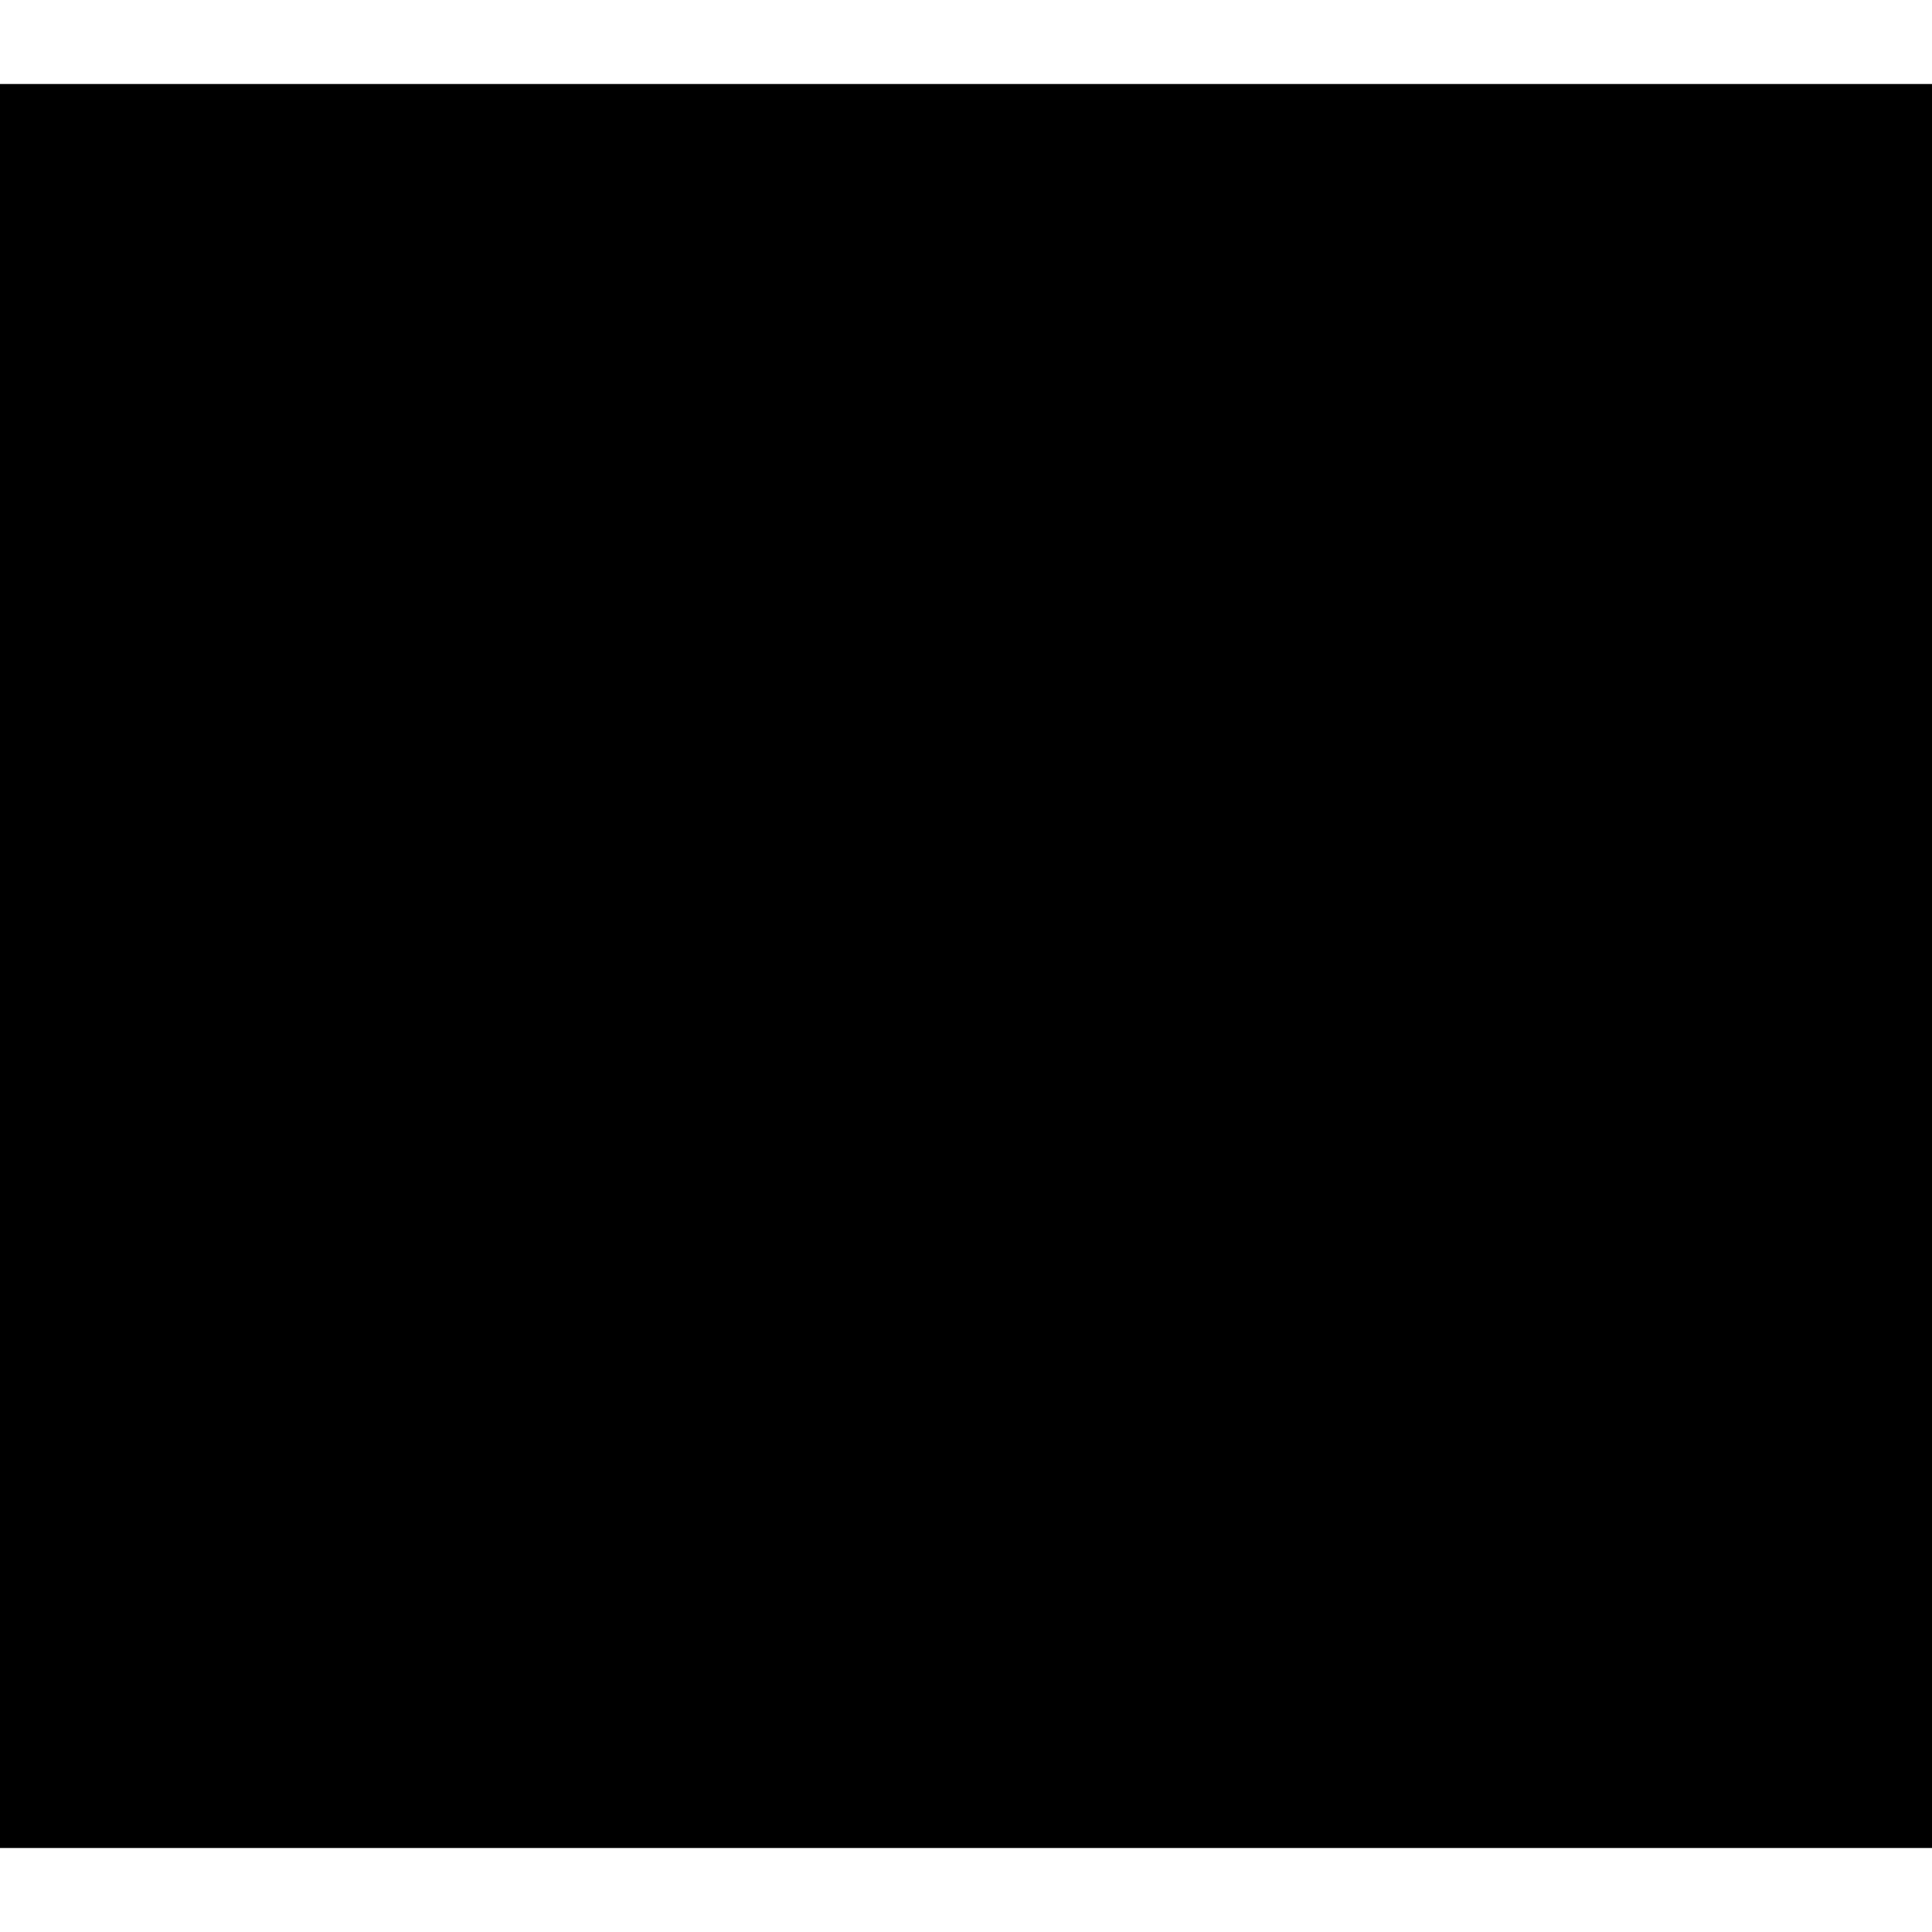
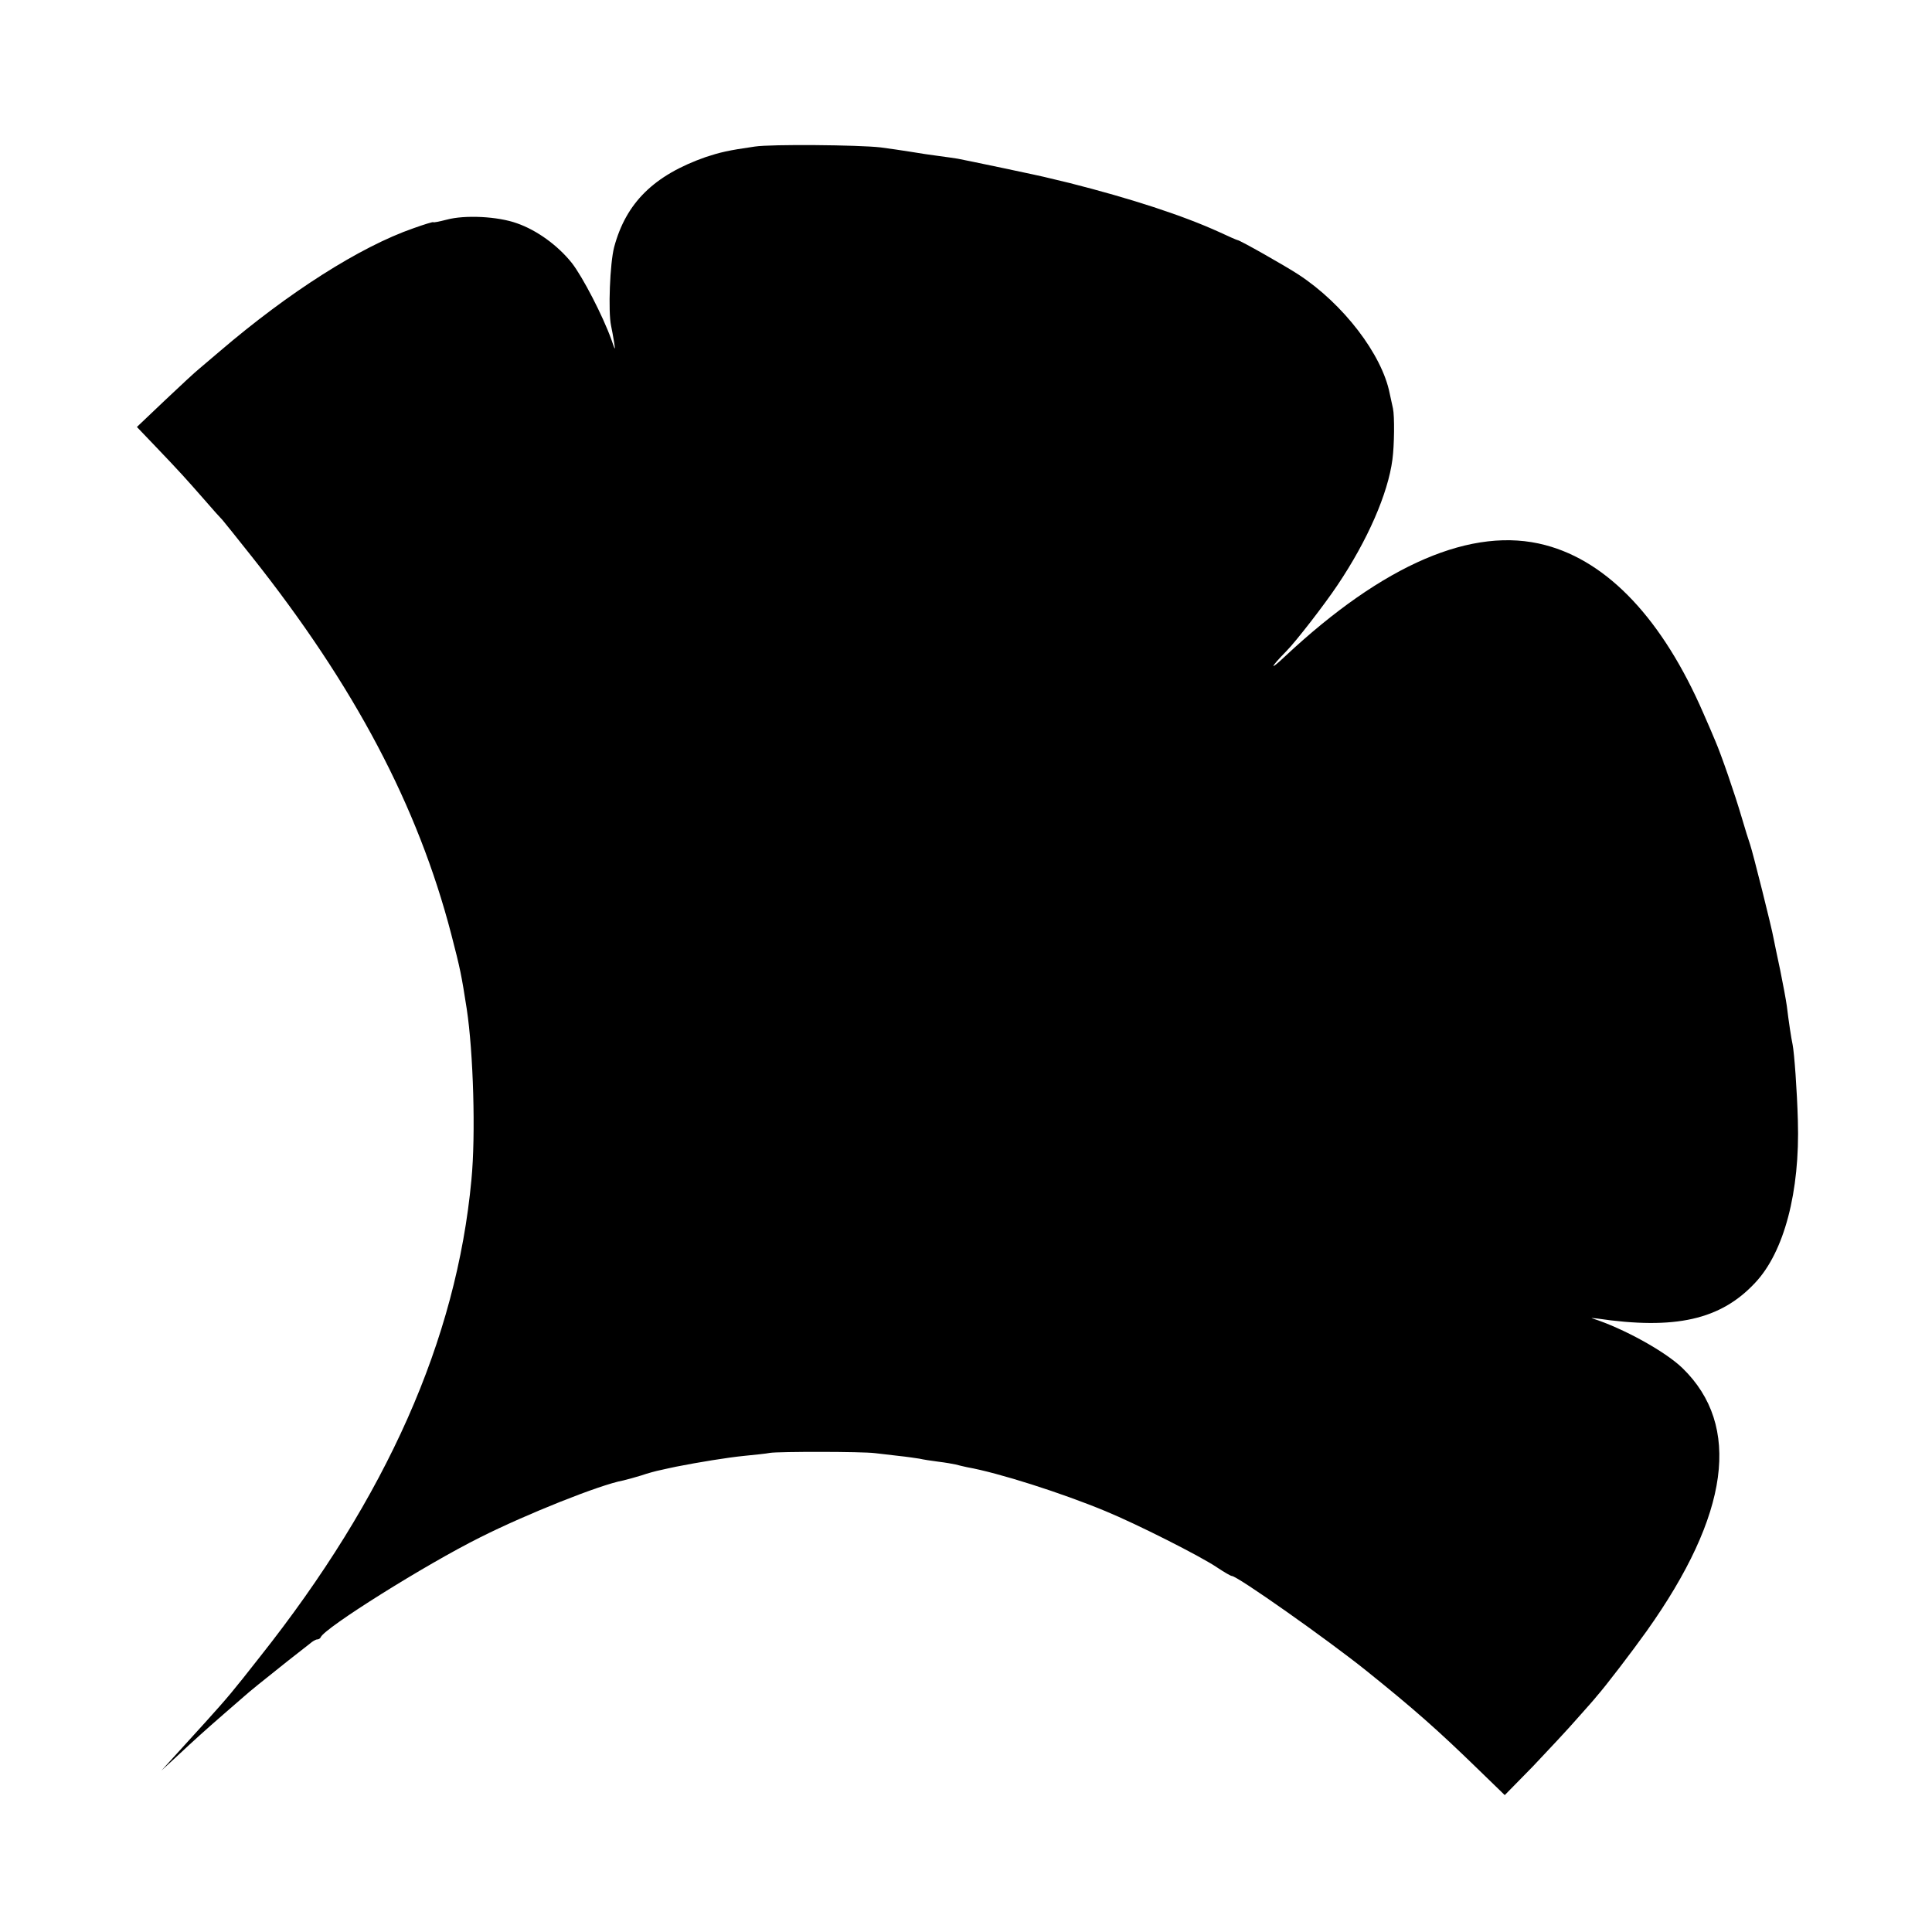
- <svg xmlns="http://www.w3.org/2000/svg" version="1.0" width="230pt" height="230pt" viewBox="0 0 230 230" preserveAspectRatio="xMidYMid meet">
-   <g transform="translate(0,230) scale(0.1,-0.1)" fill="#000000" stroke="none">
-     <path d="M0 1150 l0 -1050 1150 0 1150 0 0 1050 0 1050 -1150 0 -1150 0 0 -1050z" />
+ <svg xmlns="http://www.w3.org/2000/svg" version="1.0" width="700pt" height="700pt" viewBox="0 0 700 700" preserveAspectRatio="xMidYMid meet">
+   <g transform="translate(0,700) scale(0.1,-0.1)" fill="#000000" stroke="none">
+     <path d="M2735 6469 c-98 -14 -126 -21 -178 -38 -188 -66 -289 -166 -332 -327 -15 -58 -22 -232 -11 -284 3 -14 8 -41 11 -60 5 -32 4 -31 -10 10 -31 86 -104 227 -143 277 -51 64 -127 119 -199 144 -69 25 -189 31 -255 13 -27 -7 -48 -11 -48 -9 0 2 -33 -8 -72 -22 -193 -67 -452 -232 -702 -446 -27 -23 -60 -51 -73 -62 -14 -11 -70 -63 -126 -116 l-101 -96 66 -69 c90 -94 114 -121 178 -194 30 -35 60 -68 66 -74 5 -6 53 -65 105 -131 374 -471 603 -905 724 -1370 33 -127 37 -148 56 -270 24 -157 33 -457 17 -620 -54 -579 -307 -1149 -767 -1729 -98 -125 -114 -144 -196 -235 -54 -59 -60 -66 -120 -132 l-40 -44 50 46 c76 71 104 96 175 158 36 31 70 61 76 66 14 13 72 60 154 125 36 28 73 57 83 65 9 8 21 15 26 15 5 0 11 3 13 8 14 34 381 264 578 362 167 84 435 191 518 206 13 3 42 11 65 18 23 8 56 17 72 20 17 4 41 9 55 12 81 16 185 33 245 39 39 4 81 8 95 11 32 5 334 5 380 -1 19 -2 58 -7 86 -10 29 -3 62 -8 75 -10 13 -3 44 -8 69 -11 25 -3 53 -8 62 -10 10 -3 29 -7 42 -10 113 -20 342 -93 501 -159 112 -46 346 -164 406 -205 24 -16 48 -30 52 -30 20 0 346 -230 487 -343 173 -139 259 -215 403 -355 l99 -96 102 104 c55 58 128 136 161 174 33 37 65 73 70 80 32 36 129 163 181 236 301 423 344 745 130 953 -63 61 -216 145 -326 180 -8 2 -1 2 15 0 284 -42 449 -5 574 129 105 111 163 330 155 588 -3 110 -13 245 -19 275 -5 23 -14 82 -21 140 -3 22 -14 81 -24 130 -11 50 -21 101 -24 115 -6 36 -75 311 -85 340 -5 14 -19 59 -31 100 -24 82 -74 227 -95 275 -7 17 -26 62 -43 100 -147 339 -345 550 -573 610 -263 70 -586 -69 -944 -404 -57 -54 -54 -41 5 19 35 35 140 171 186 240 109 162 183 332 199 455 7 51 8 158 2 185 -2 8 -7 33 -12 55 -28 141 -168 324 -330 430 -47 31 -213 125 -221 125 -2 0 -32 13 -66 29 -134 61 -322 122 -543 178 -33 8 -67 16 -75 18 -25 7 -303 65 -330 70 -14 2 -45 7 -70 10 -25 3 -70 10 -100 15 -30 5 -80 12 -110 16 -79 9 -396 12 -455 3z" />
  </g>
</svg>
